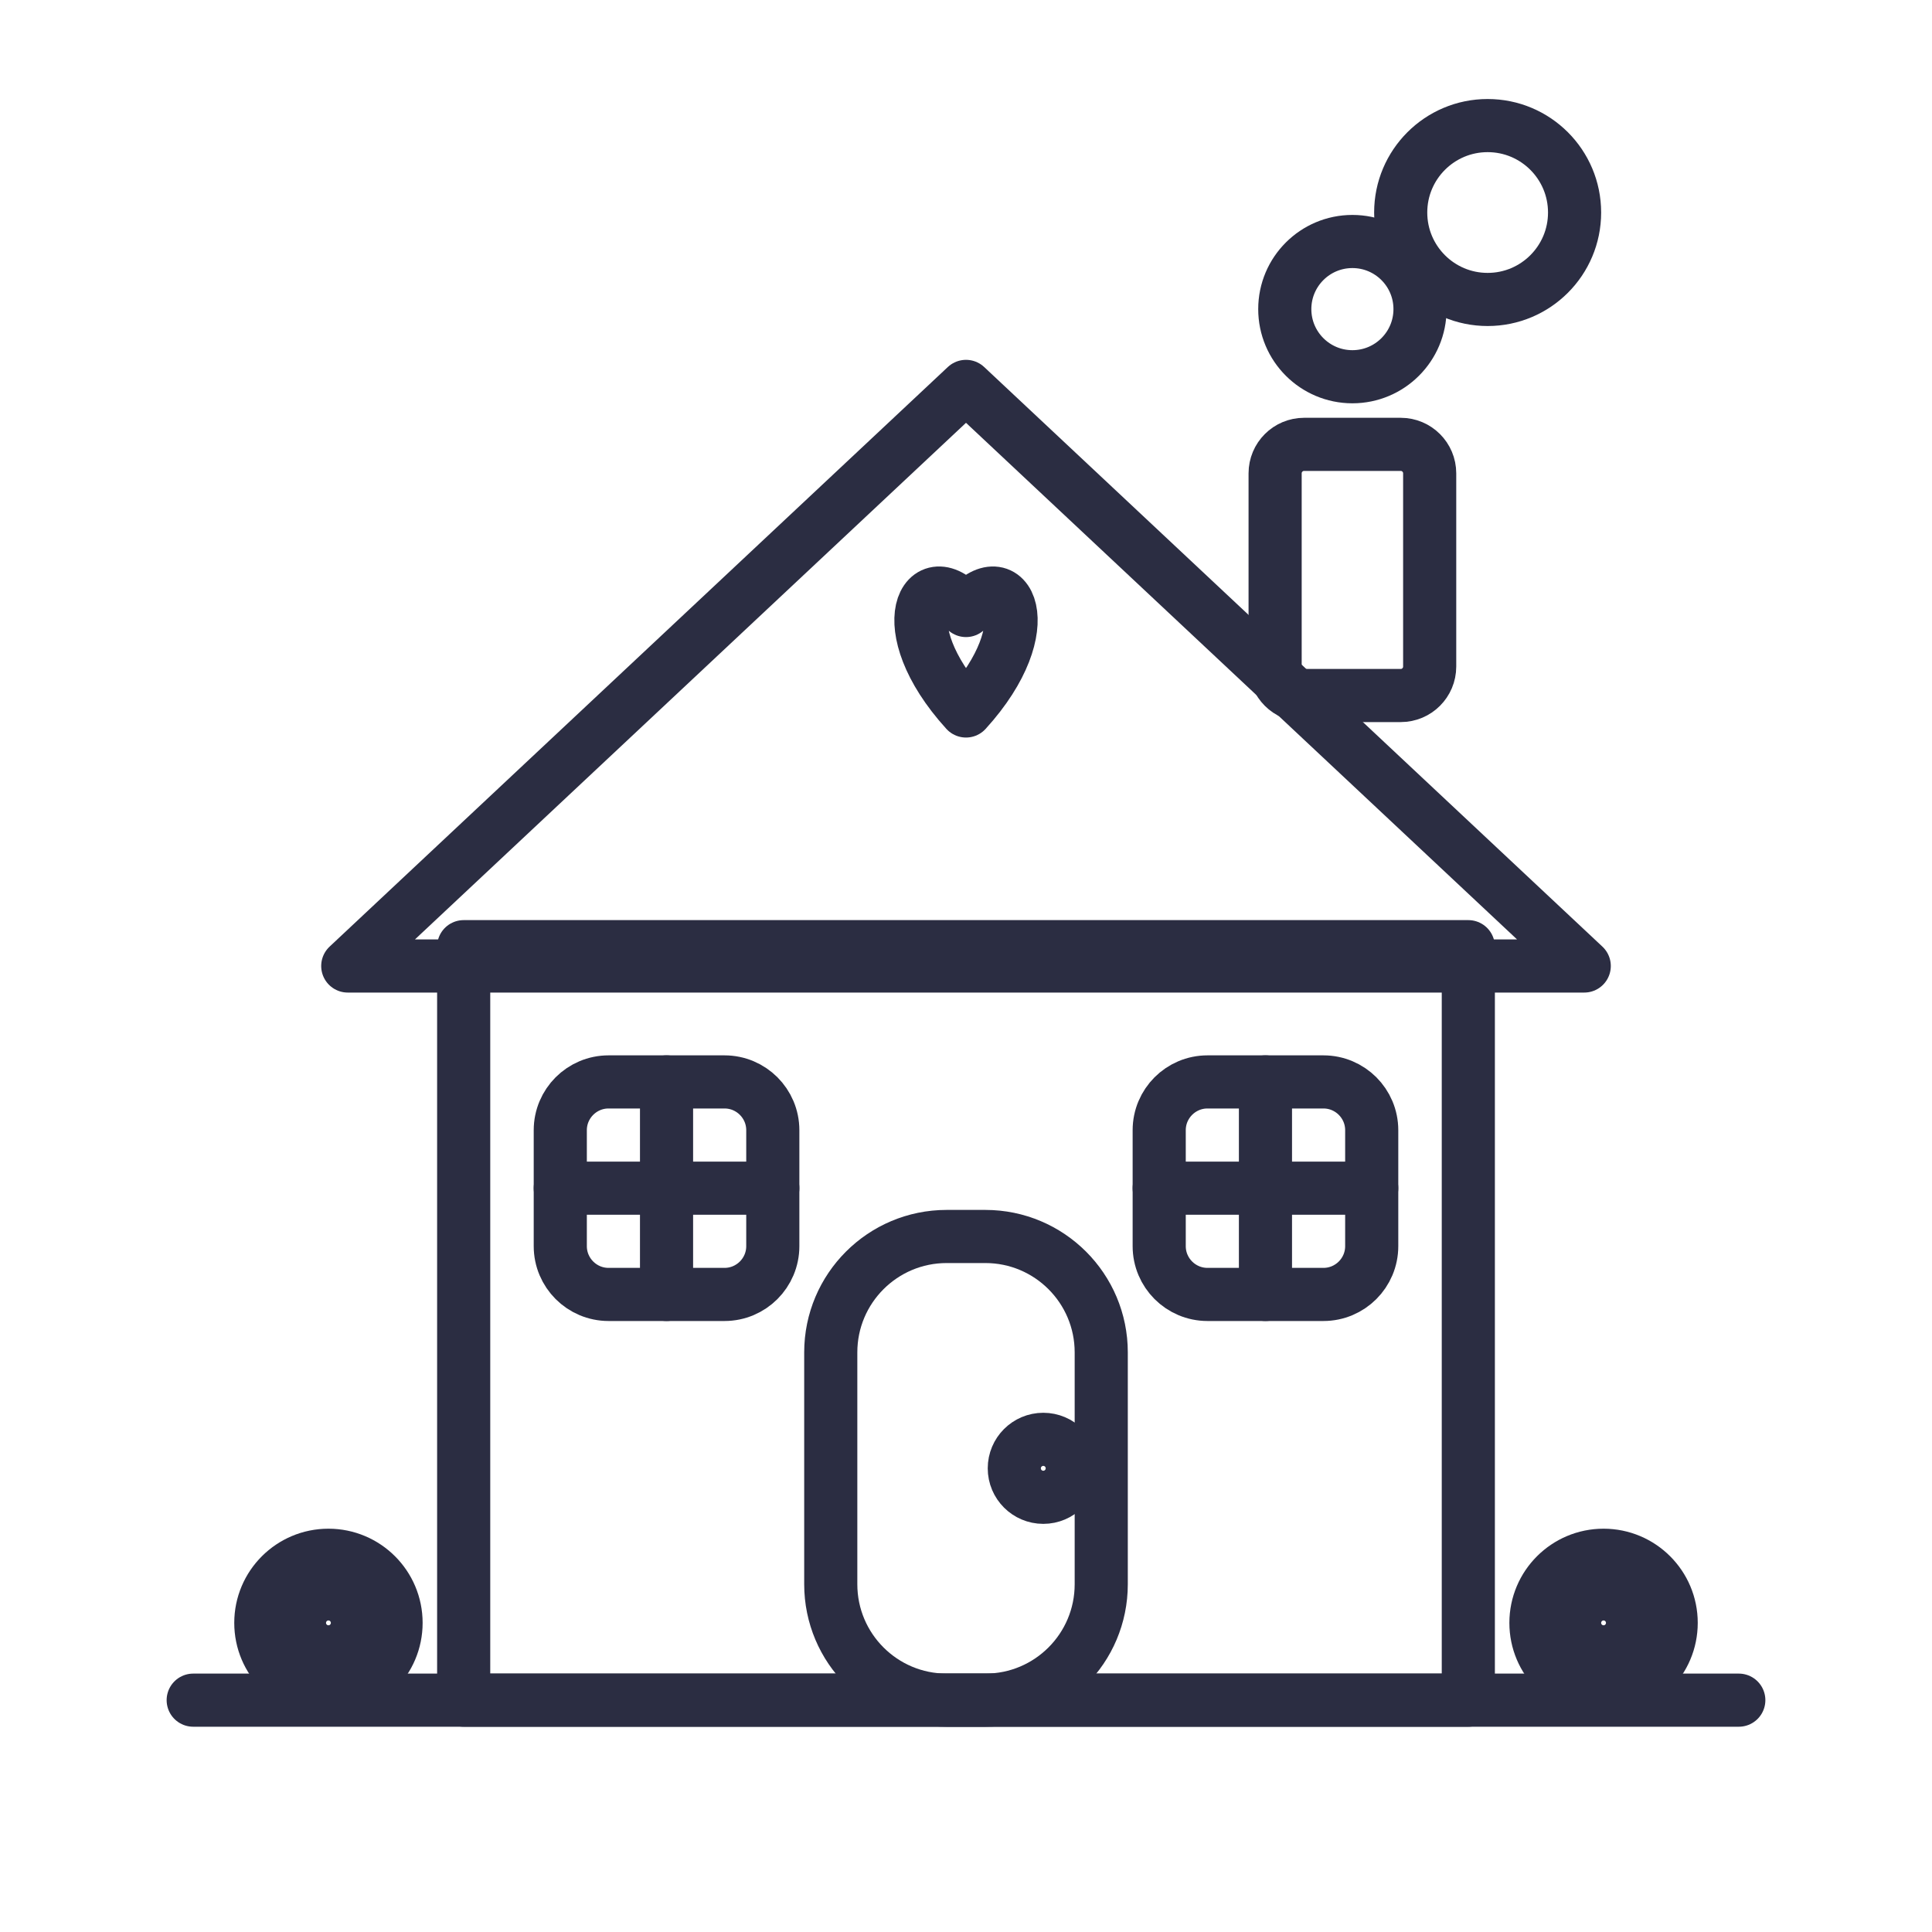
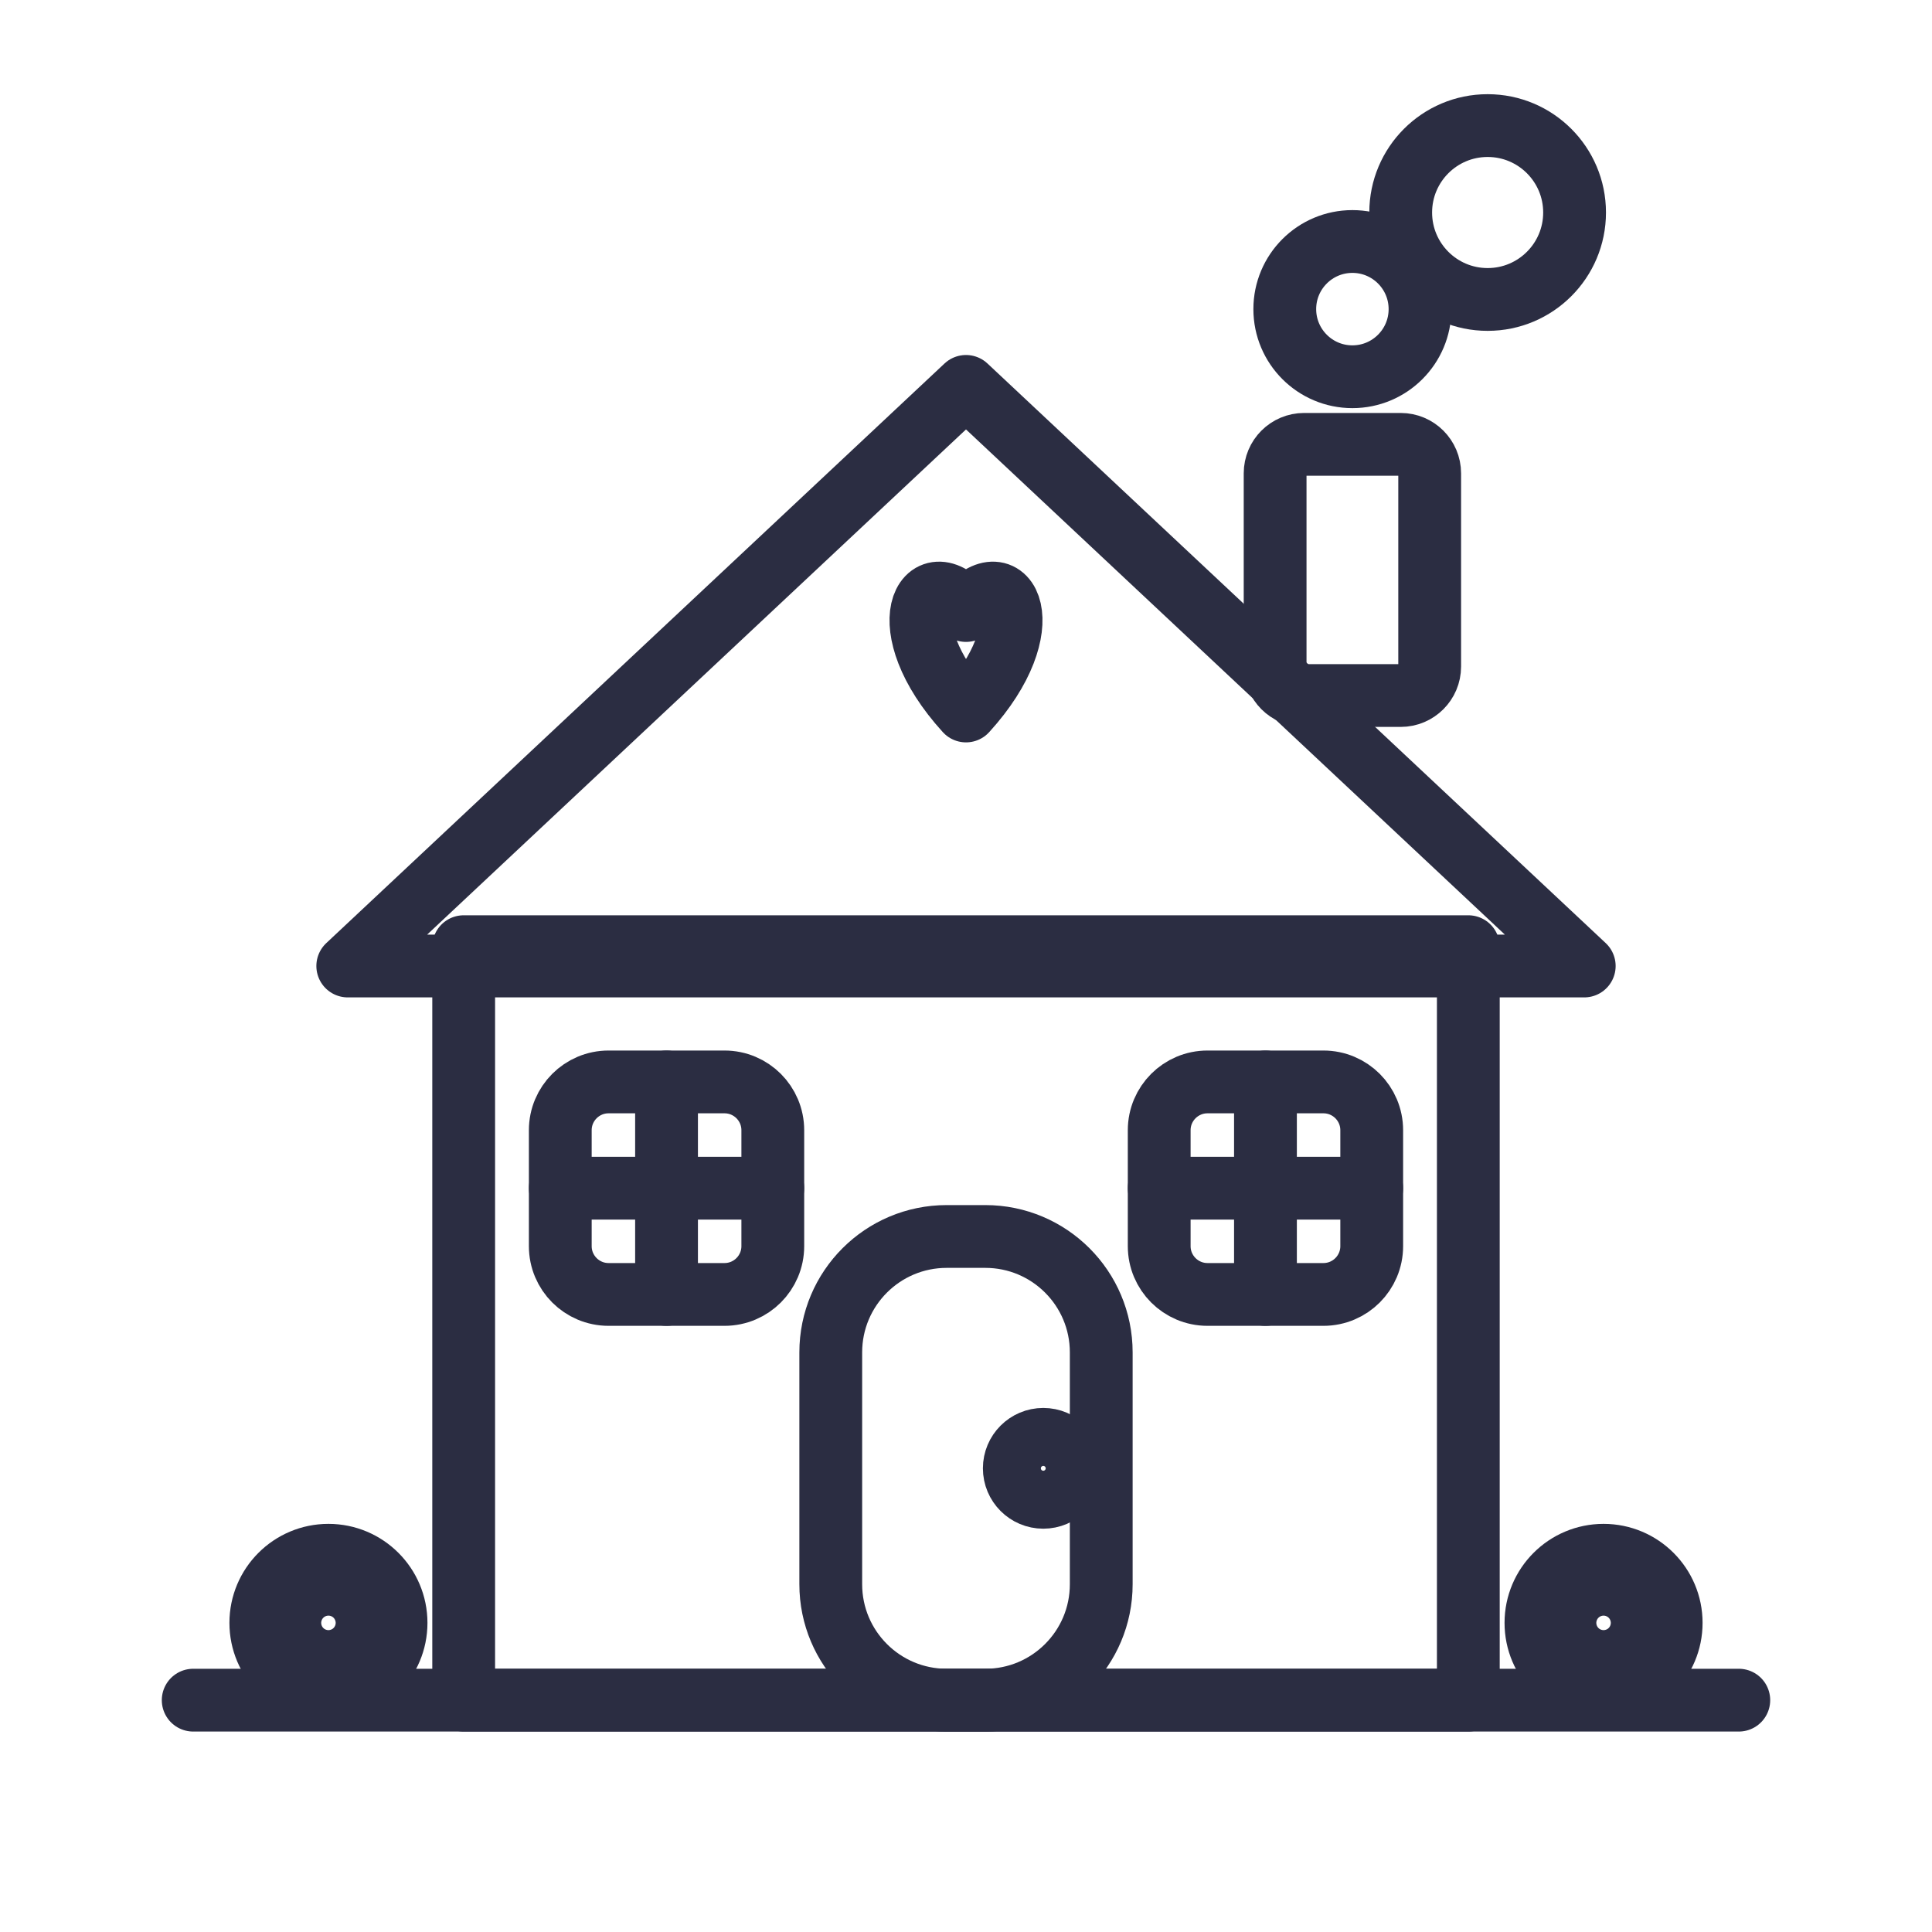
<svg xmlns="http://www.w3.org/2000/svg" viewBox="0 0 200 200">
-   <g fill="none" stroke="#2b2d42" stroke-width="5.5" stroke-linecap="round" stroke-linejoin="round">
+   <g fill="none" stroke="#2b2d42" stroke-width="6.5" stroke-linecap="round" stroke-linejoin="round">
    <rect x="48" y="98" width="104" height="78" />
    <polygon points="36,100 100,40 164,100" />
    <rect x="86" y="128" width="28" height="48" rx="12" />
    <circle cx="108" cy="152" r="3" />
    <rect x="58" y="112" width="22" height="22" rx="5" />
    <path d="M69 112L69 134" />
    <path d="M58 123L80 123" />
    <rect x="120" y="112" width="22" height="22" rx="5" />
    <path d="M131 112L131 134" />
    <path d="M120 123L142 123" />
    <rect x="132" y="46" width="16" height="26" rx="3" />
    <circle cx="140" cy="32" r="7" />
    <circle cx="154" cy="22" r="9" />
    <path d="M20 176 L180 176" />
    <path d="M100 73.6 C92 64.8 95.84 58 100 63.2 C104.16 58 108 64.8 100 73.6 Z" />
    <circle cx="34" cy="168" r="7" />
    <circle cx="34" cy="168" r="2.5" />
    <circle cx="166" cy="168" r="7" />
    <circle cx="166" cy="168" r="2.5" />
  </g>
</svg>
